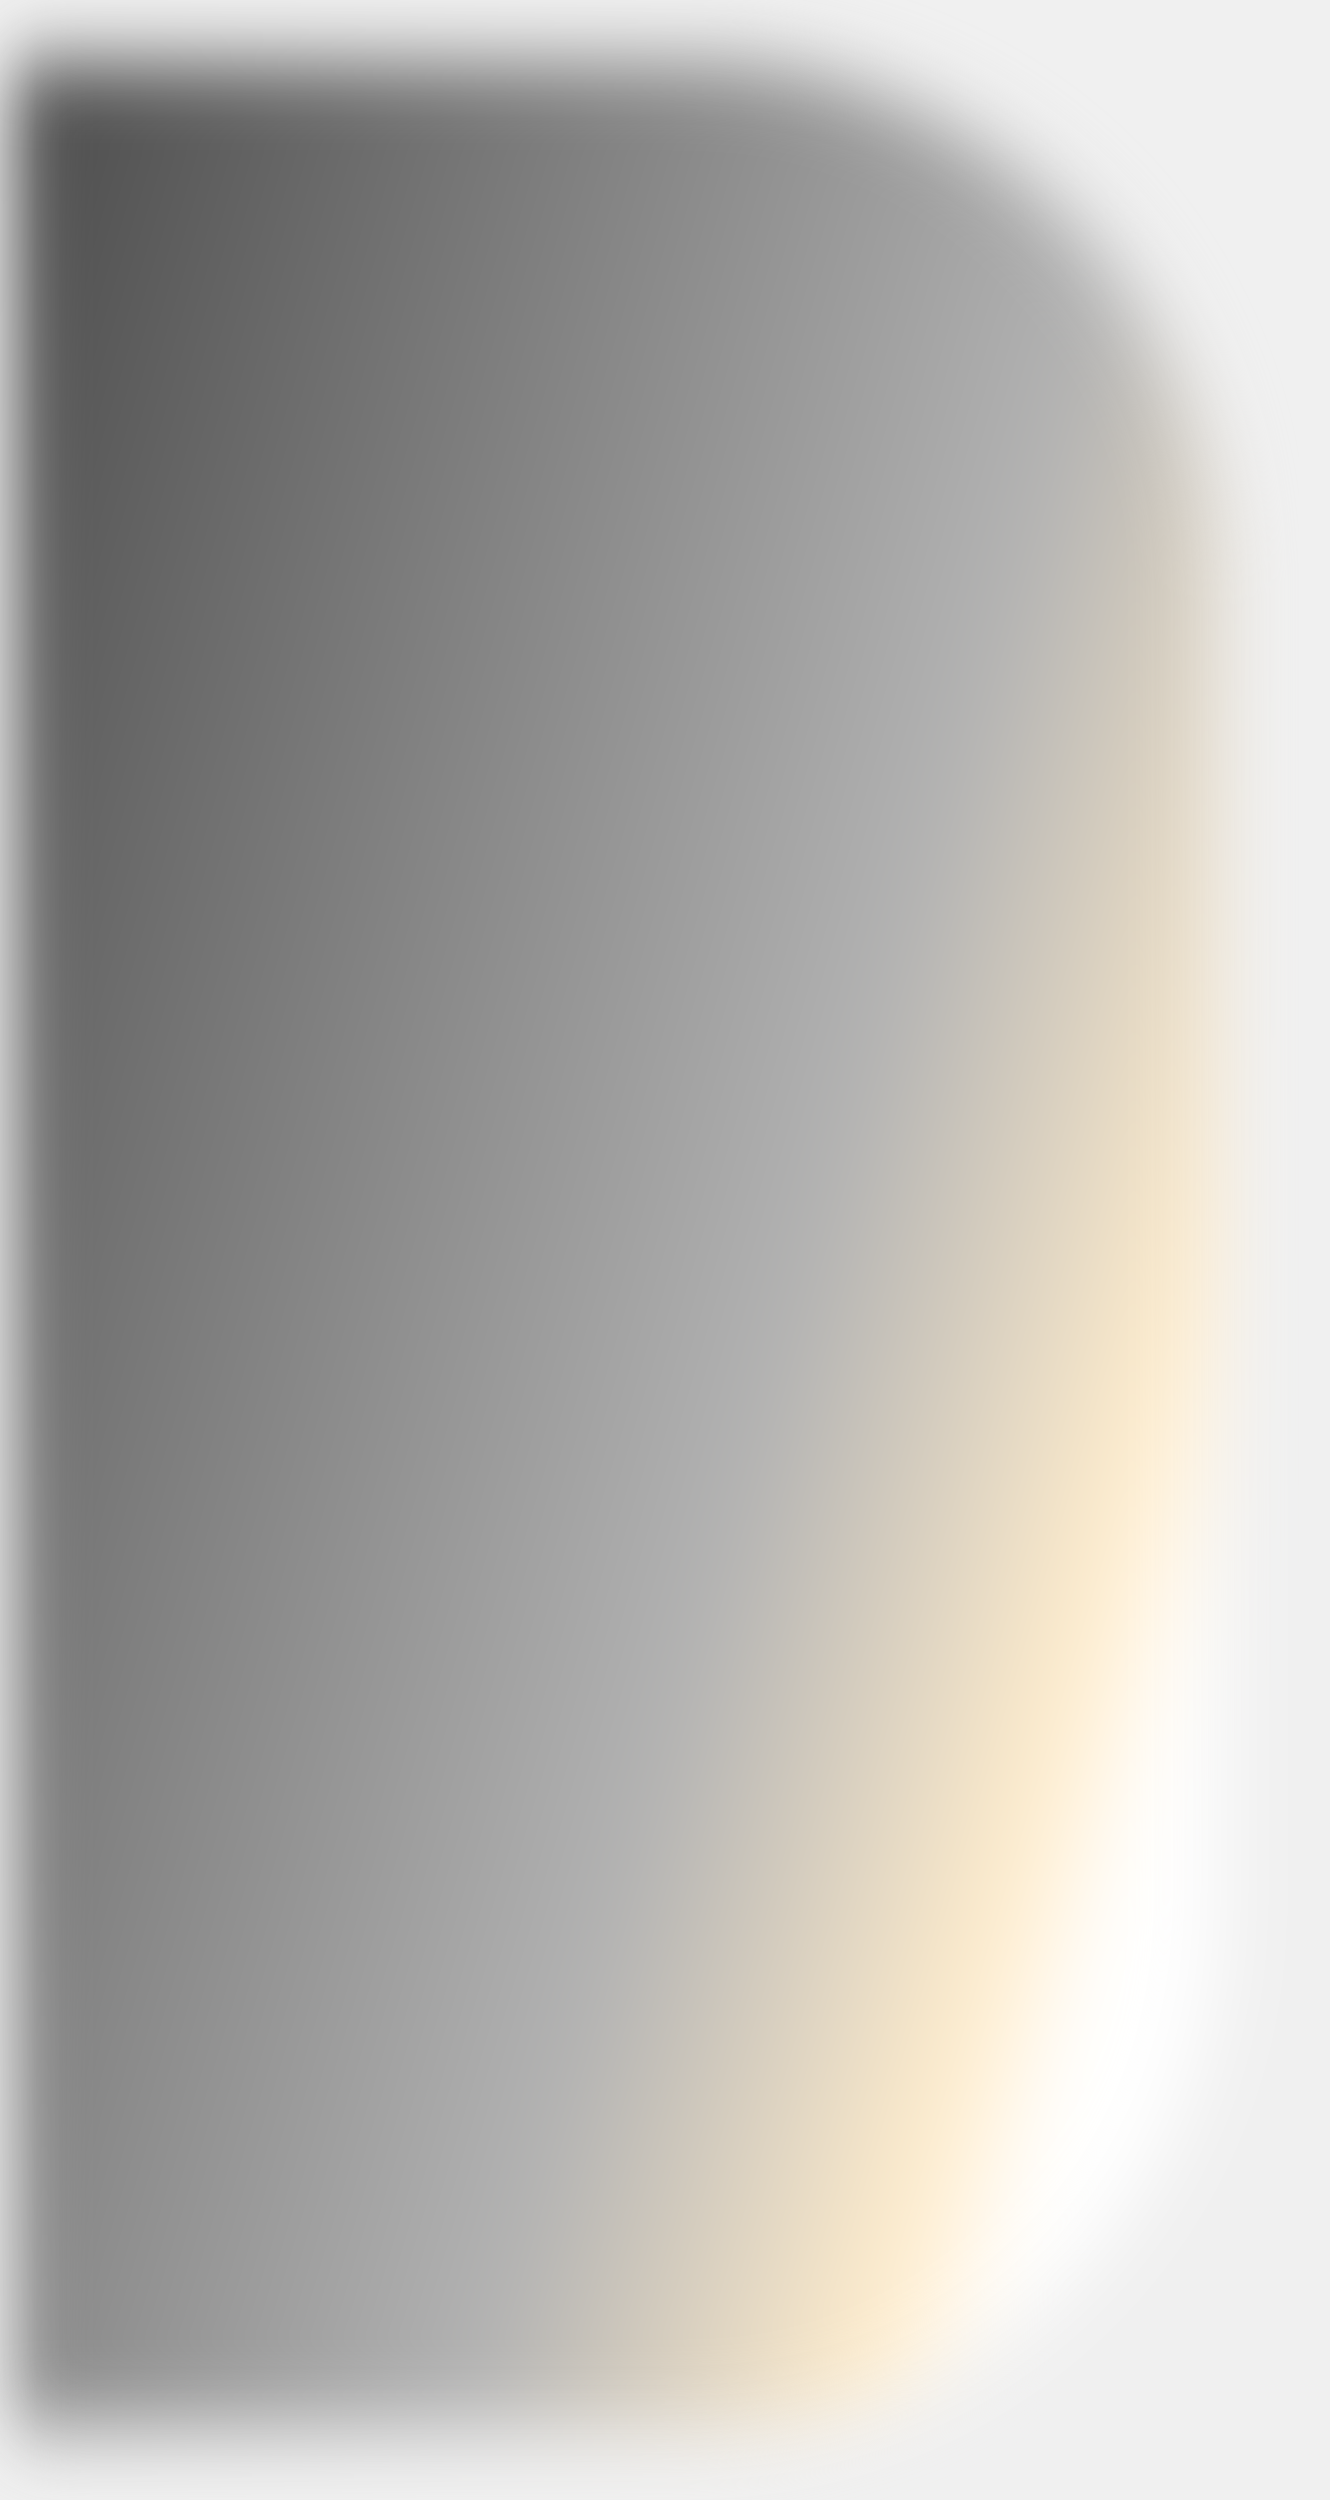
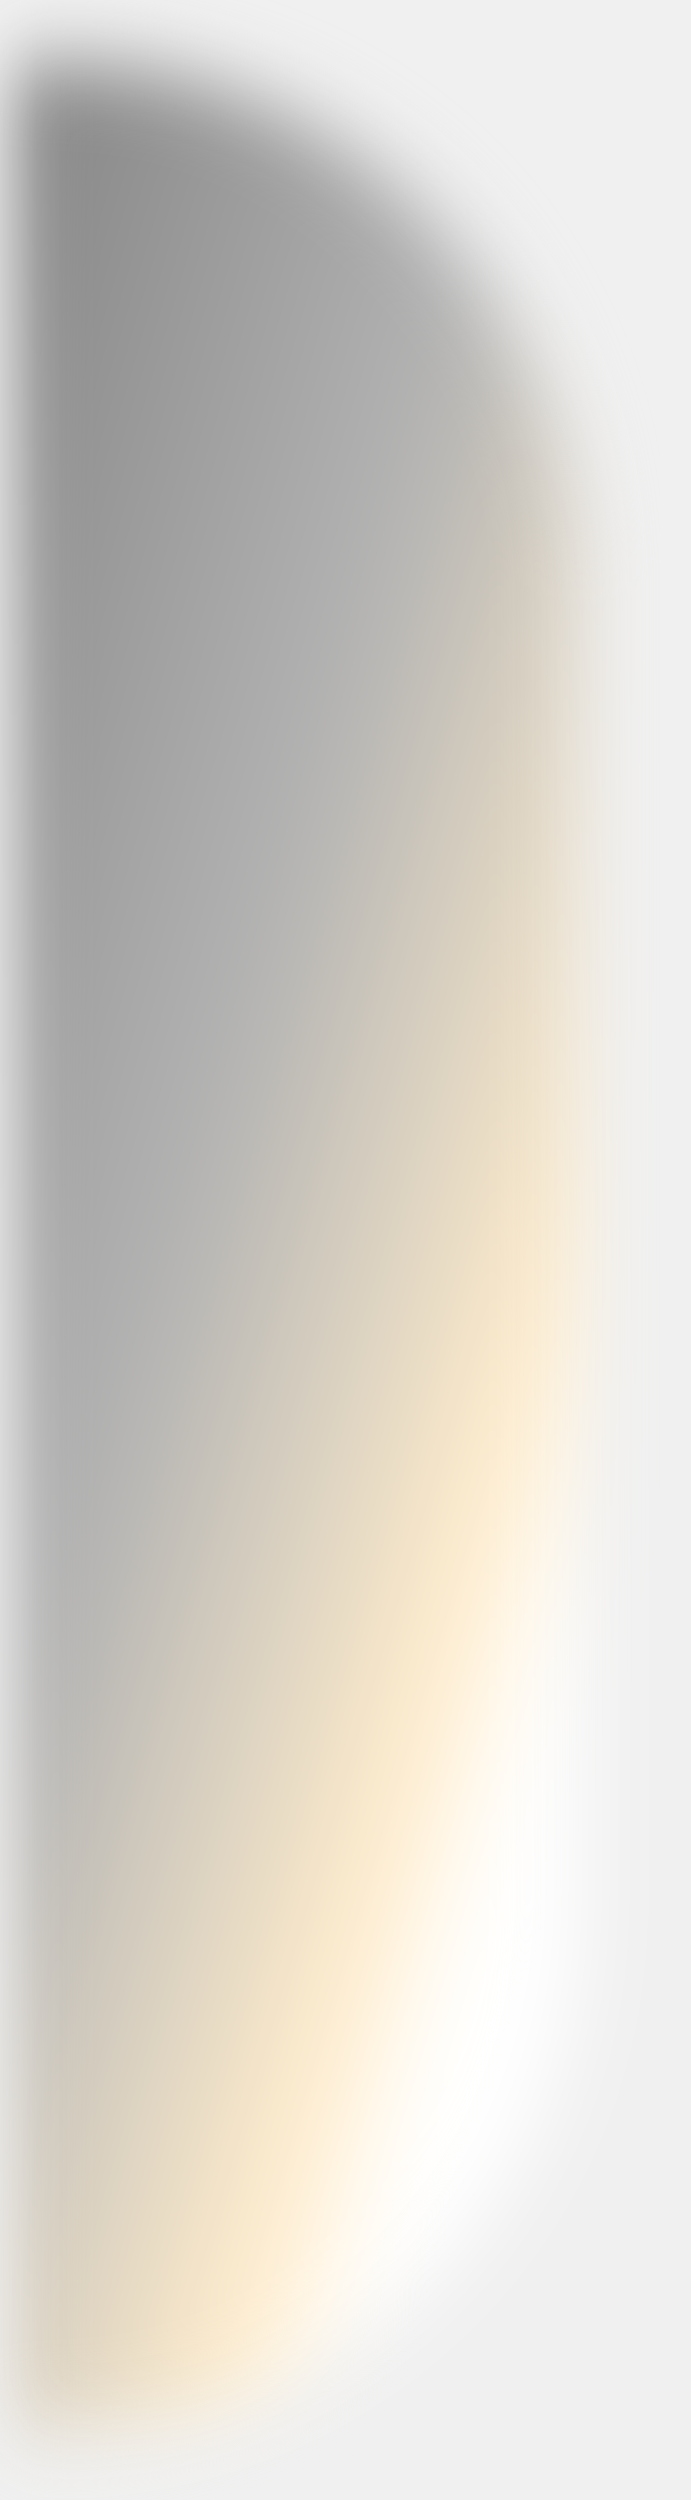
- <svg xmlns="http://www.w3.org/2000/svg" width="308" height="579" viewBox="0 0 308 579" fill="none">
+ <svg xmlns="http://www.w3.org/2000/svg" width="160" height="579" viewBox="0 0 160 579" fill="none">
  <g clip-path="url(#clip0_839_1477)">
    <g filter="url(#filter0_f_839_1477)">
-       <rect x="282.744" y="13.372" width="550" height="550" rx="121" transform="rotate(90 282.744 13.3721)" fill="url(#paint0_linear_839_1477)" />
-       <rect x="282.244" y="13.872" width="549" height="549" rx="120.5" transform="rotate(90 282.244 13.8721)" stroke="white" />
+       <rect x="134.744" y="13.372" width="550" height="550" rx="121" transform="rotate(90 134.744 13.3721)" fill="url(#paint0_linear_839_1477)" />
+       <rect x="134.244" y="13.872" width="549" height="549" rx="120.5" transform="rotate(90 134.244 13.8721)" stroke="white" />
    </g>
  </g>
  <defs>
-     <filter id="filter0_f_839_1477" x="-285.256" y="-4.628" width="586" height="586" filterUnits="userSpaceOnUse" color-interpolation-filters="sRGB">
+     <filter id="filter0_f_839_1477" x="-433.256" y="-4.628" width="586" height="586" filterUnits="userSpaceOnUse" color-interpolation-filters="sRGB">
      <feFlood flood-opacity="0" result="BackgroundImageFix" />
      <feBlend mode="normal" in="SourceGraphic" in2="BackgroundImageFix" result="shape" />
      <feGaussianBlur stdDeviation="9" result="effect1_foregroundBlur_839_1477" />
    </filter>
-     <linearGradient id="paint0_linear_839_1477" x1="713.418" y1="37.271" x2="557.744" y2="563.372" gradientUnits="userSpaceOnUse">
+     <linearGradient id="paint0_linear_839_1477" x1="565.418" y1="37.271" x2="409.744" y2="563.372" gradientUnits="userSpaceOnUse">
      <stop stop-color="white" />
      <stop offset="0.047" stop-color="#FFEDCD" />
      <stop offset="0.203" stop-color="#B3B3B3" />
      <stop offset="1" />
    </linearGradient>
    <clipPath id="clip0_839_1477">
-       <rect width="308" height="579" fill="white" />
+       <rect width="160" height="579" fill="white" />
    </clipPath>
  </defs>
</svg>
